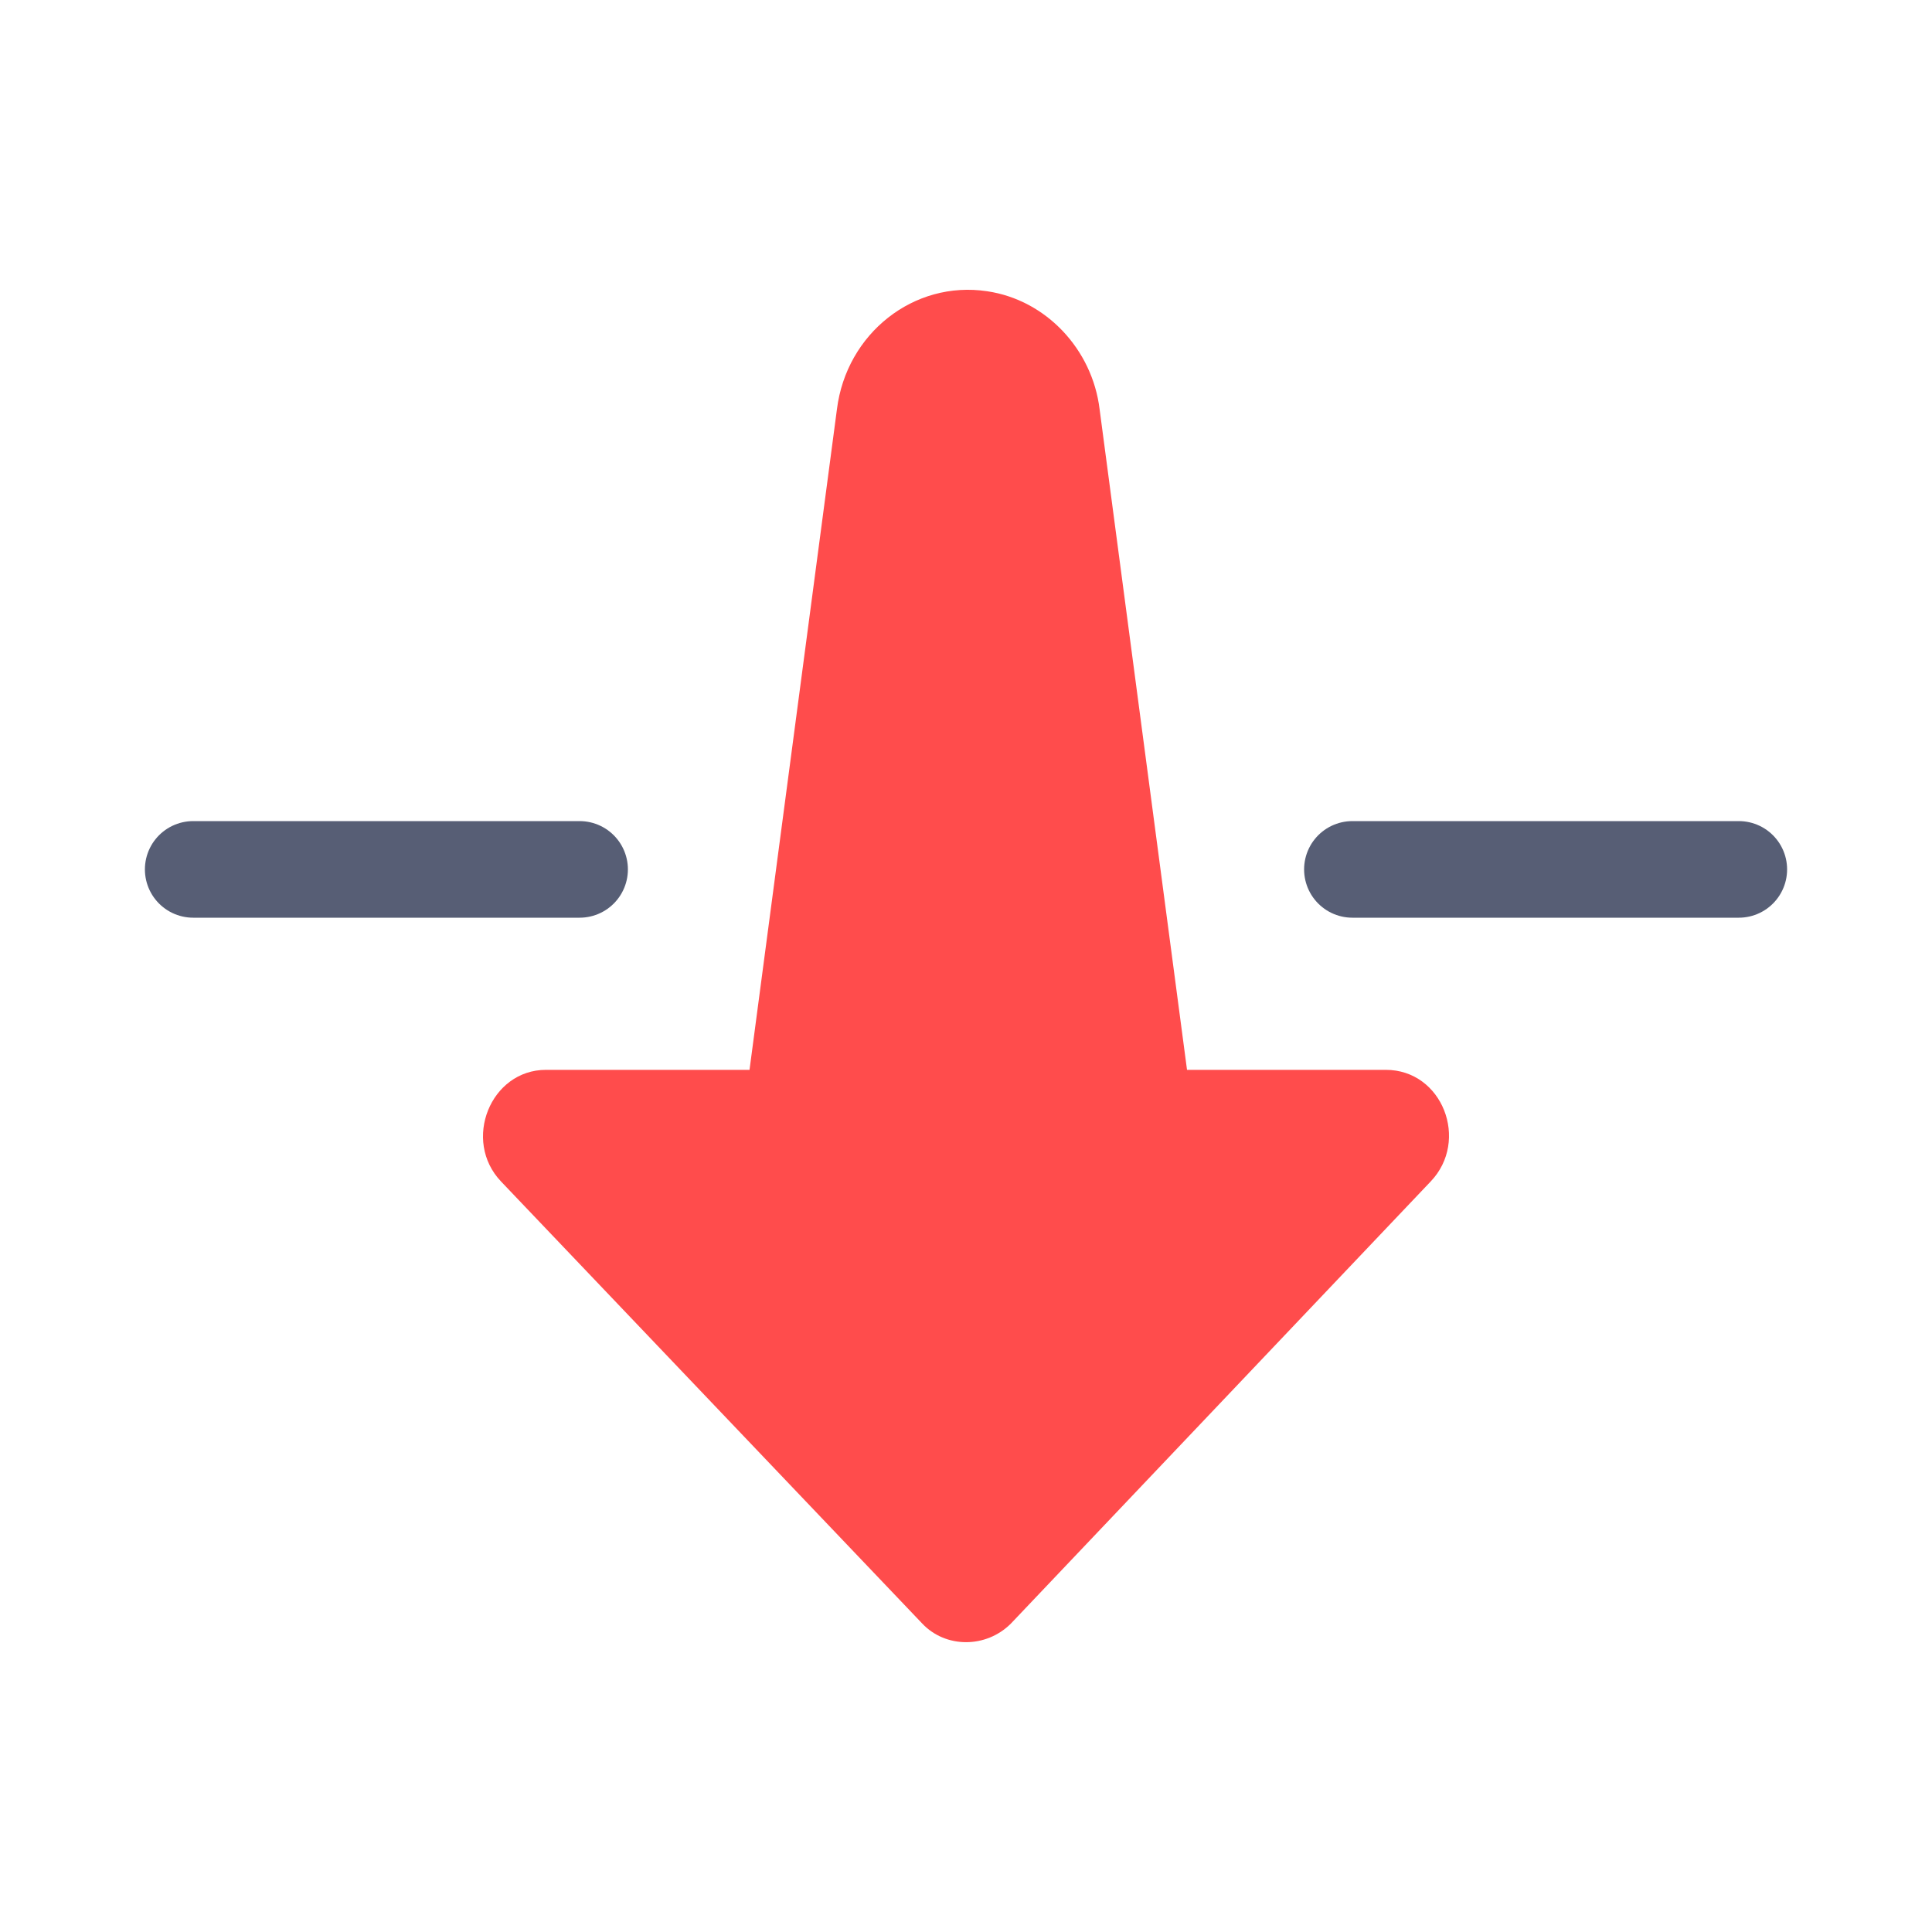
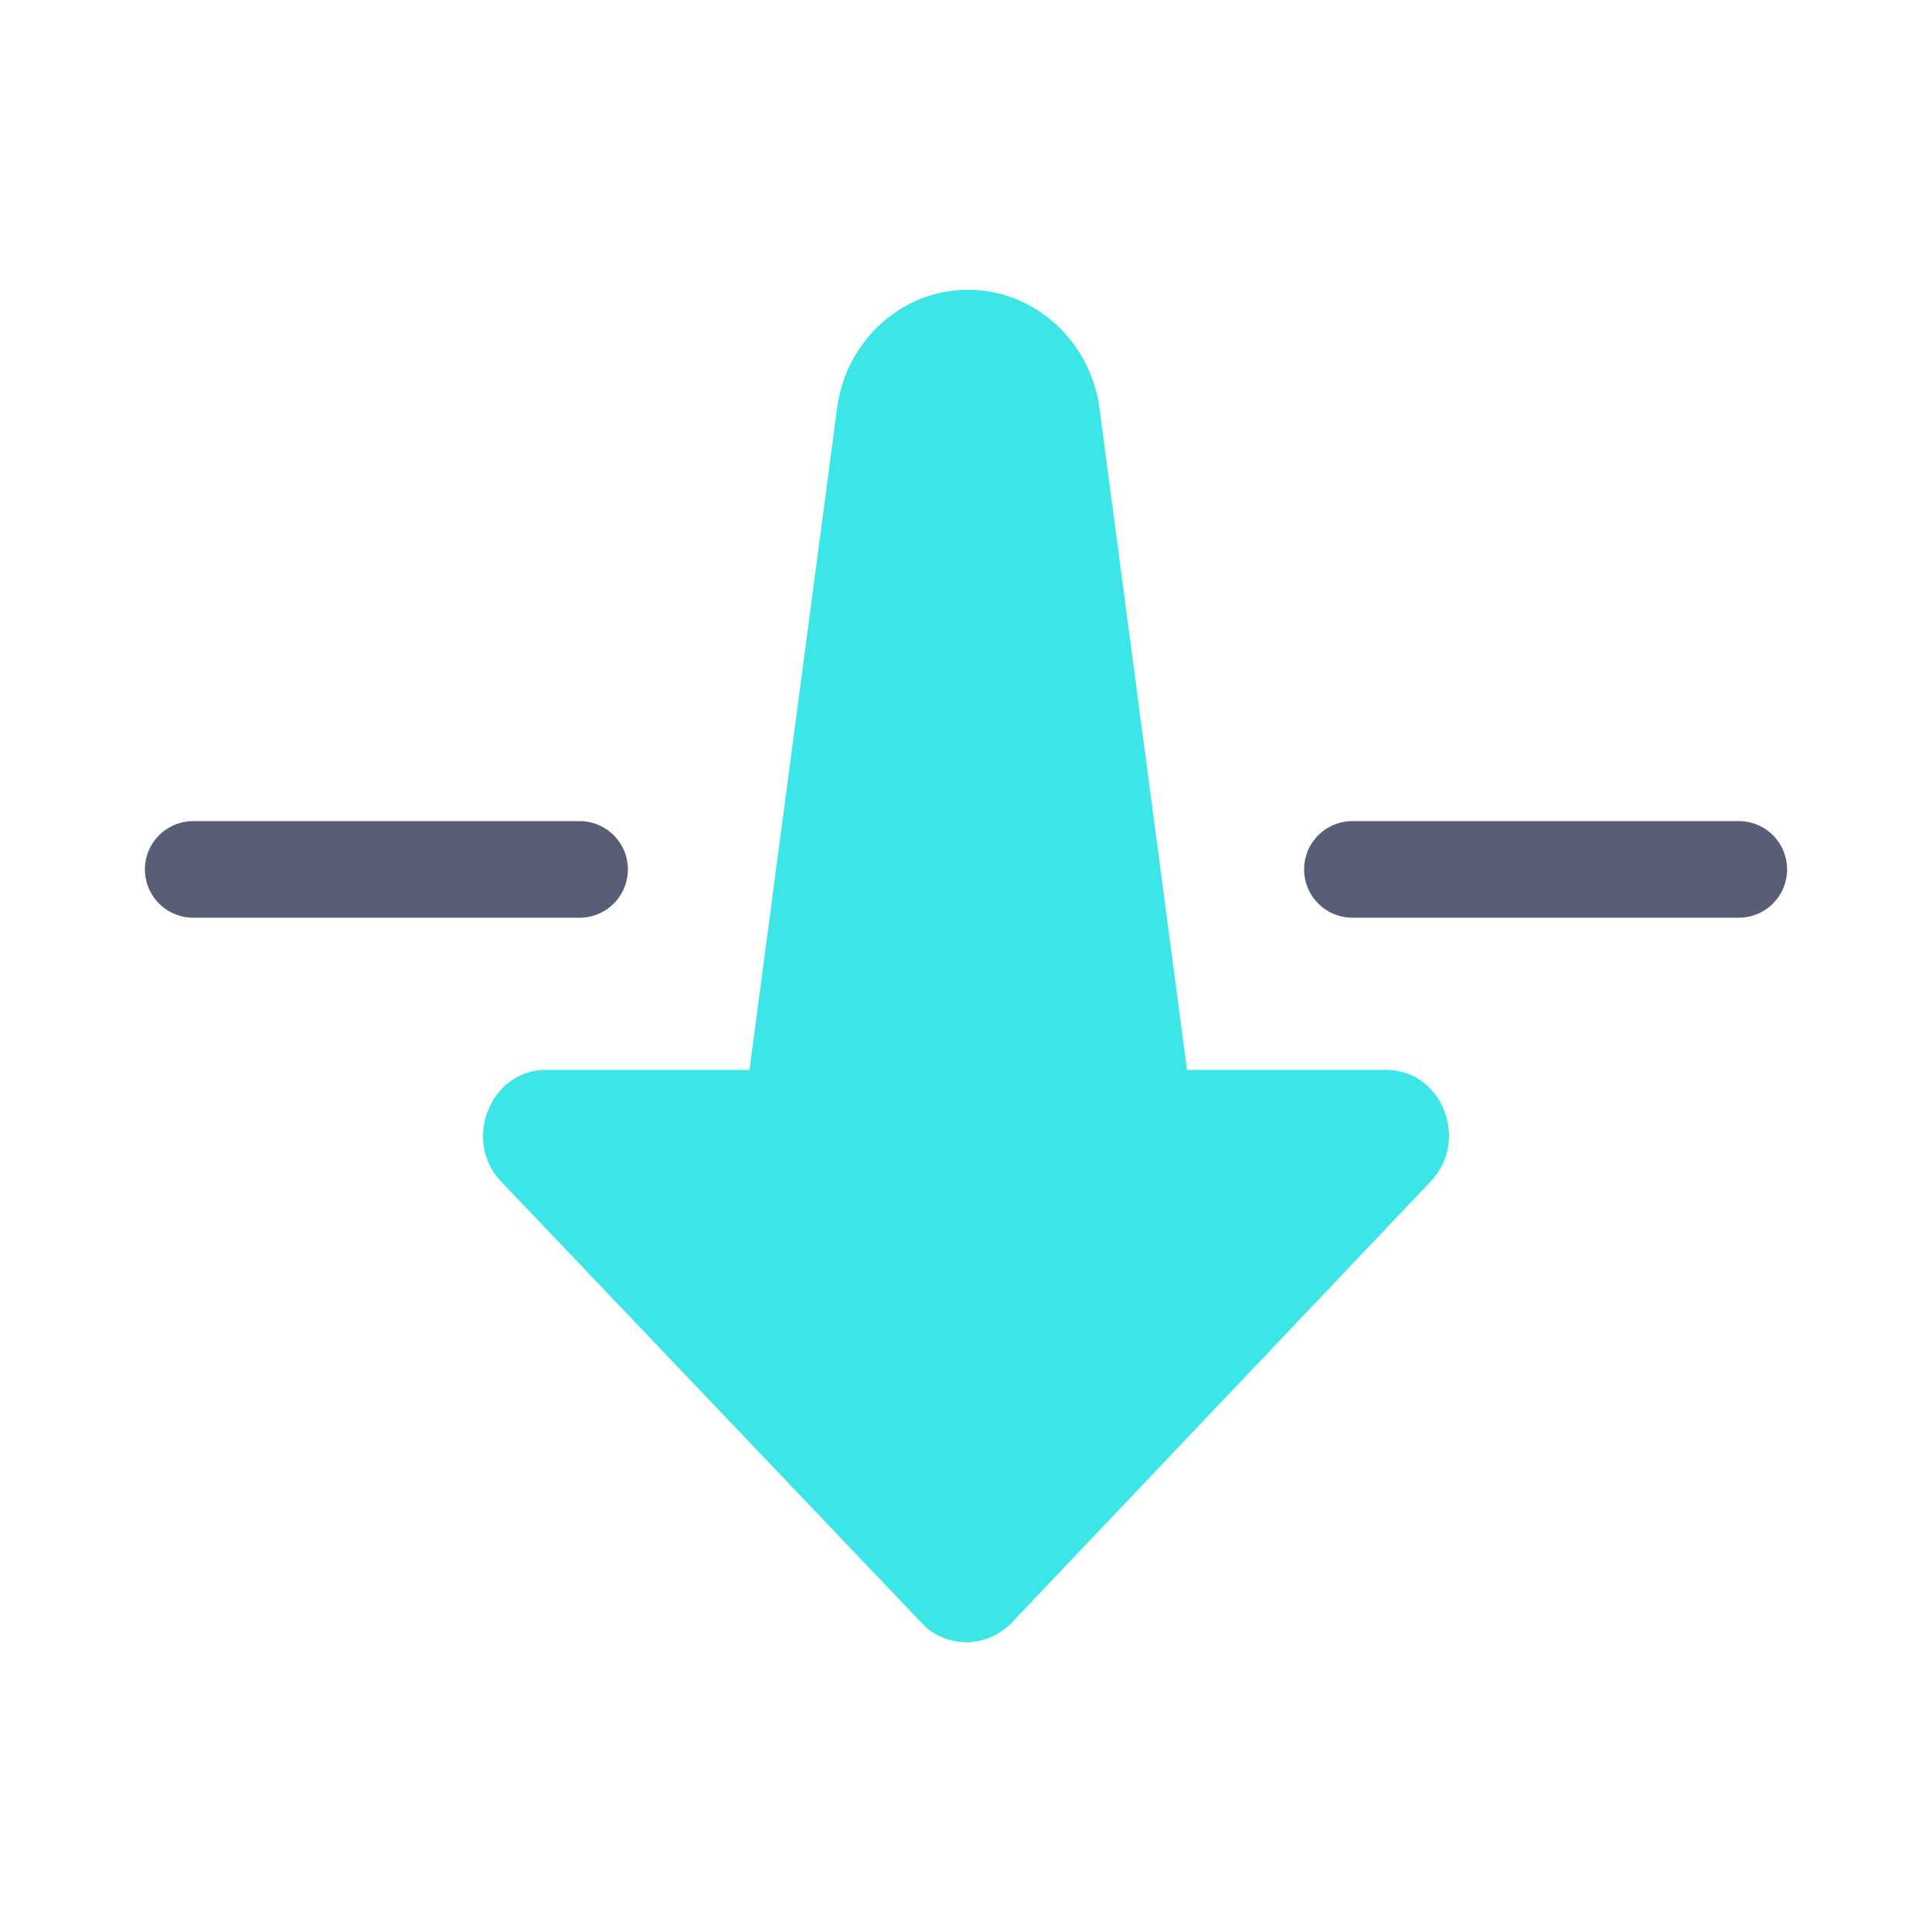
<svg xmlns="http://www.w3.org/2000/svg" width="20px" height="20px" viewBox="0 0 20 20" version="1.1">
  <defs />
  <g id="Page-1" stroke="none" stroke-width="1" fill="none" fill-rule="evenodd">
    <g id="send-backward">
      <g id="send-forward" transform="translate(10, 10) rotate(180) translate(-10, -10) translate(2, 3)">
-         <path d="M12.348,5.925 L10.241,5.925 L9.336,12.764 C9.238,13.548 8.54,14.1 7.781,13.985 C7.169,13.895 6.692,13.381 6.617,12.764 L5.712,5.925 L3.654,5.925 C3.068,5.925 2.785,5.193 3.19,4.769 L7.535,0.193 C7.792,-0.064 8.21,-0.064 8.453,0.193 L12.813,4.769 C13.217,5.193 12.923,5.925 12.348,5.925" id="Fill-1" fill="#FF4C4C" />
+         <path d="M12.348,5.925 L10.241,5.925 L9.336,12.764 C9.238,13.548 8.54,14.1 7.781,13.985 C7.169,13.895 6.692,13.381 6.617,12.764 L5.712,5.925 L3.654,5.925 C3.068,5.925 2.785,5.193 3.19,4.769 L7.535,0.193 C7.792,-0.064 8.21,-0.064 8.453,0.193 L12.813,4.769 C13.217,5.193 12.923,5.925 12.348,5.925" id="Fill-1" fill="#3ce6e6" />
        <path d="M12,8 L16,8" id="Stroke-6" stroke="#575E75" stroke-linecap="round" stroke-linejoin="round" />
        <path d="M0,8 L4,8" id="Stroke-10" stroke="#575E75" stroke-linecap="round" stroke-linejoin="round" />
      </g>
    </g>
  </g>
</svg>
